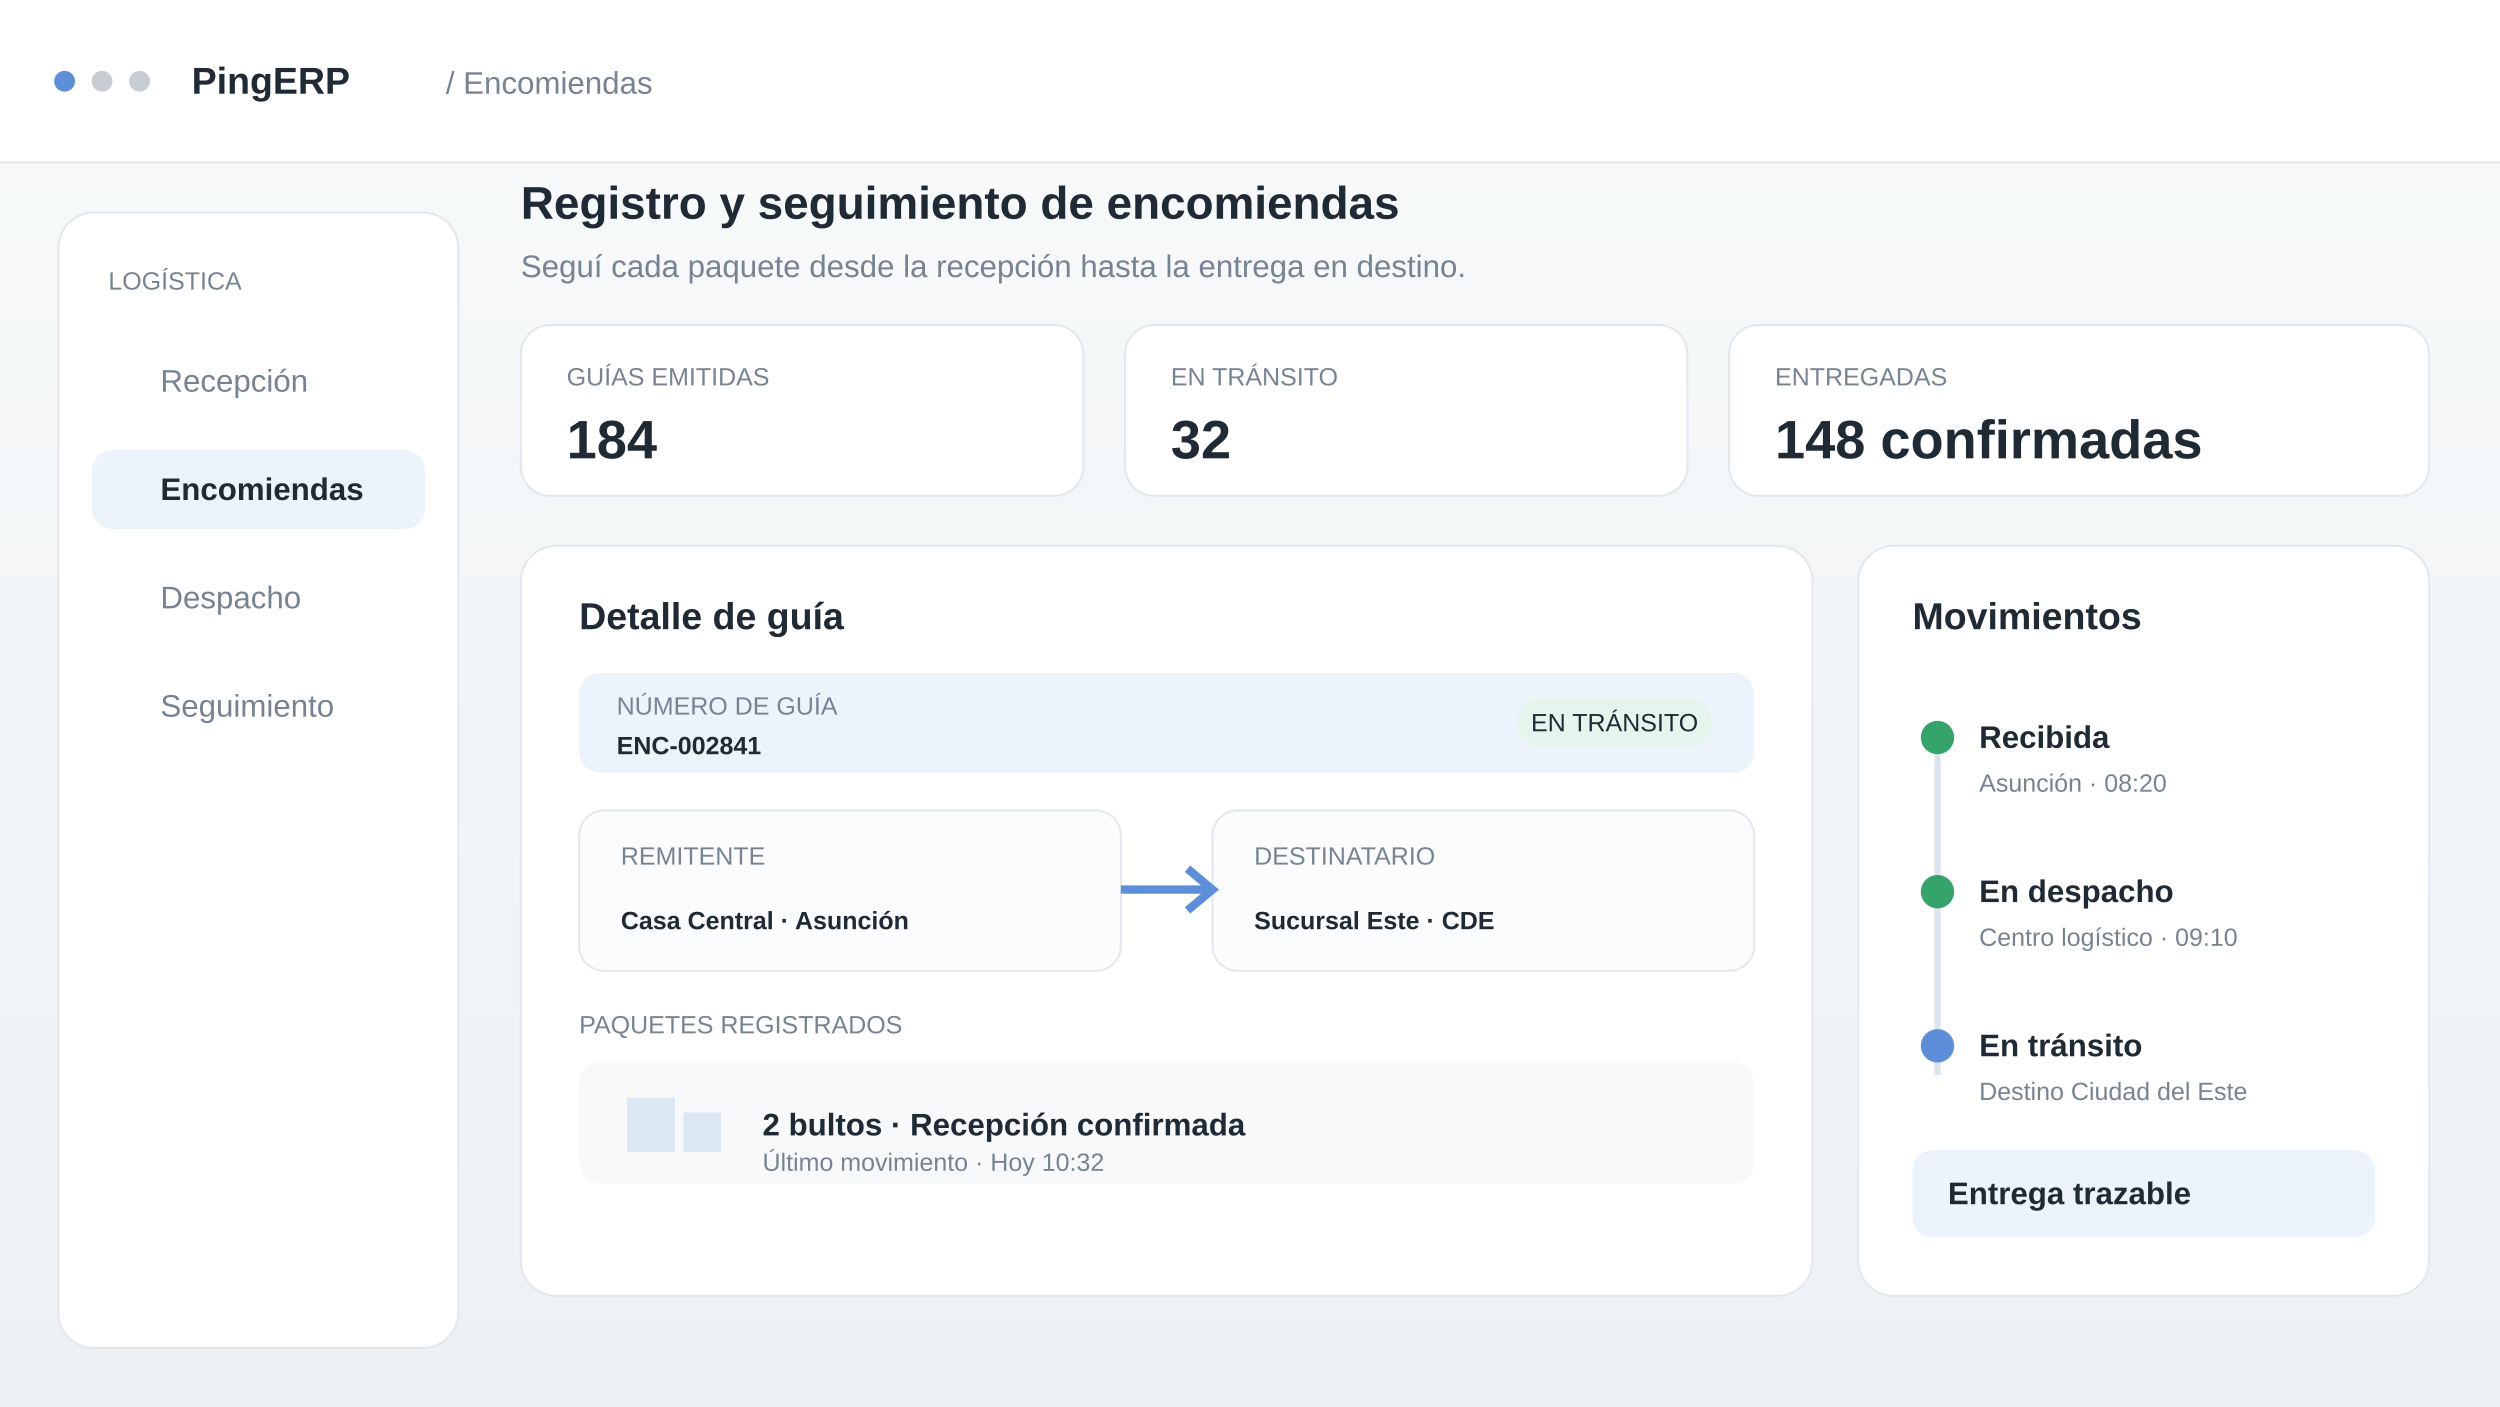
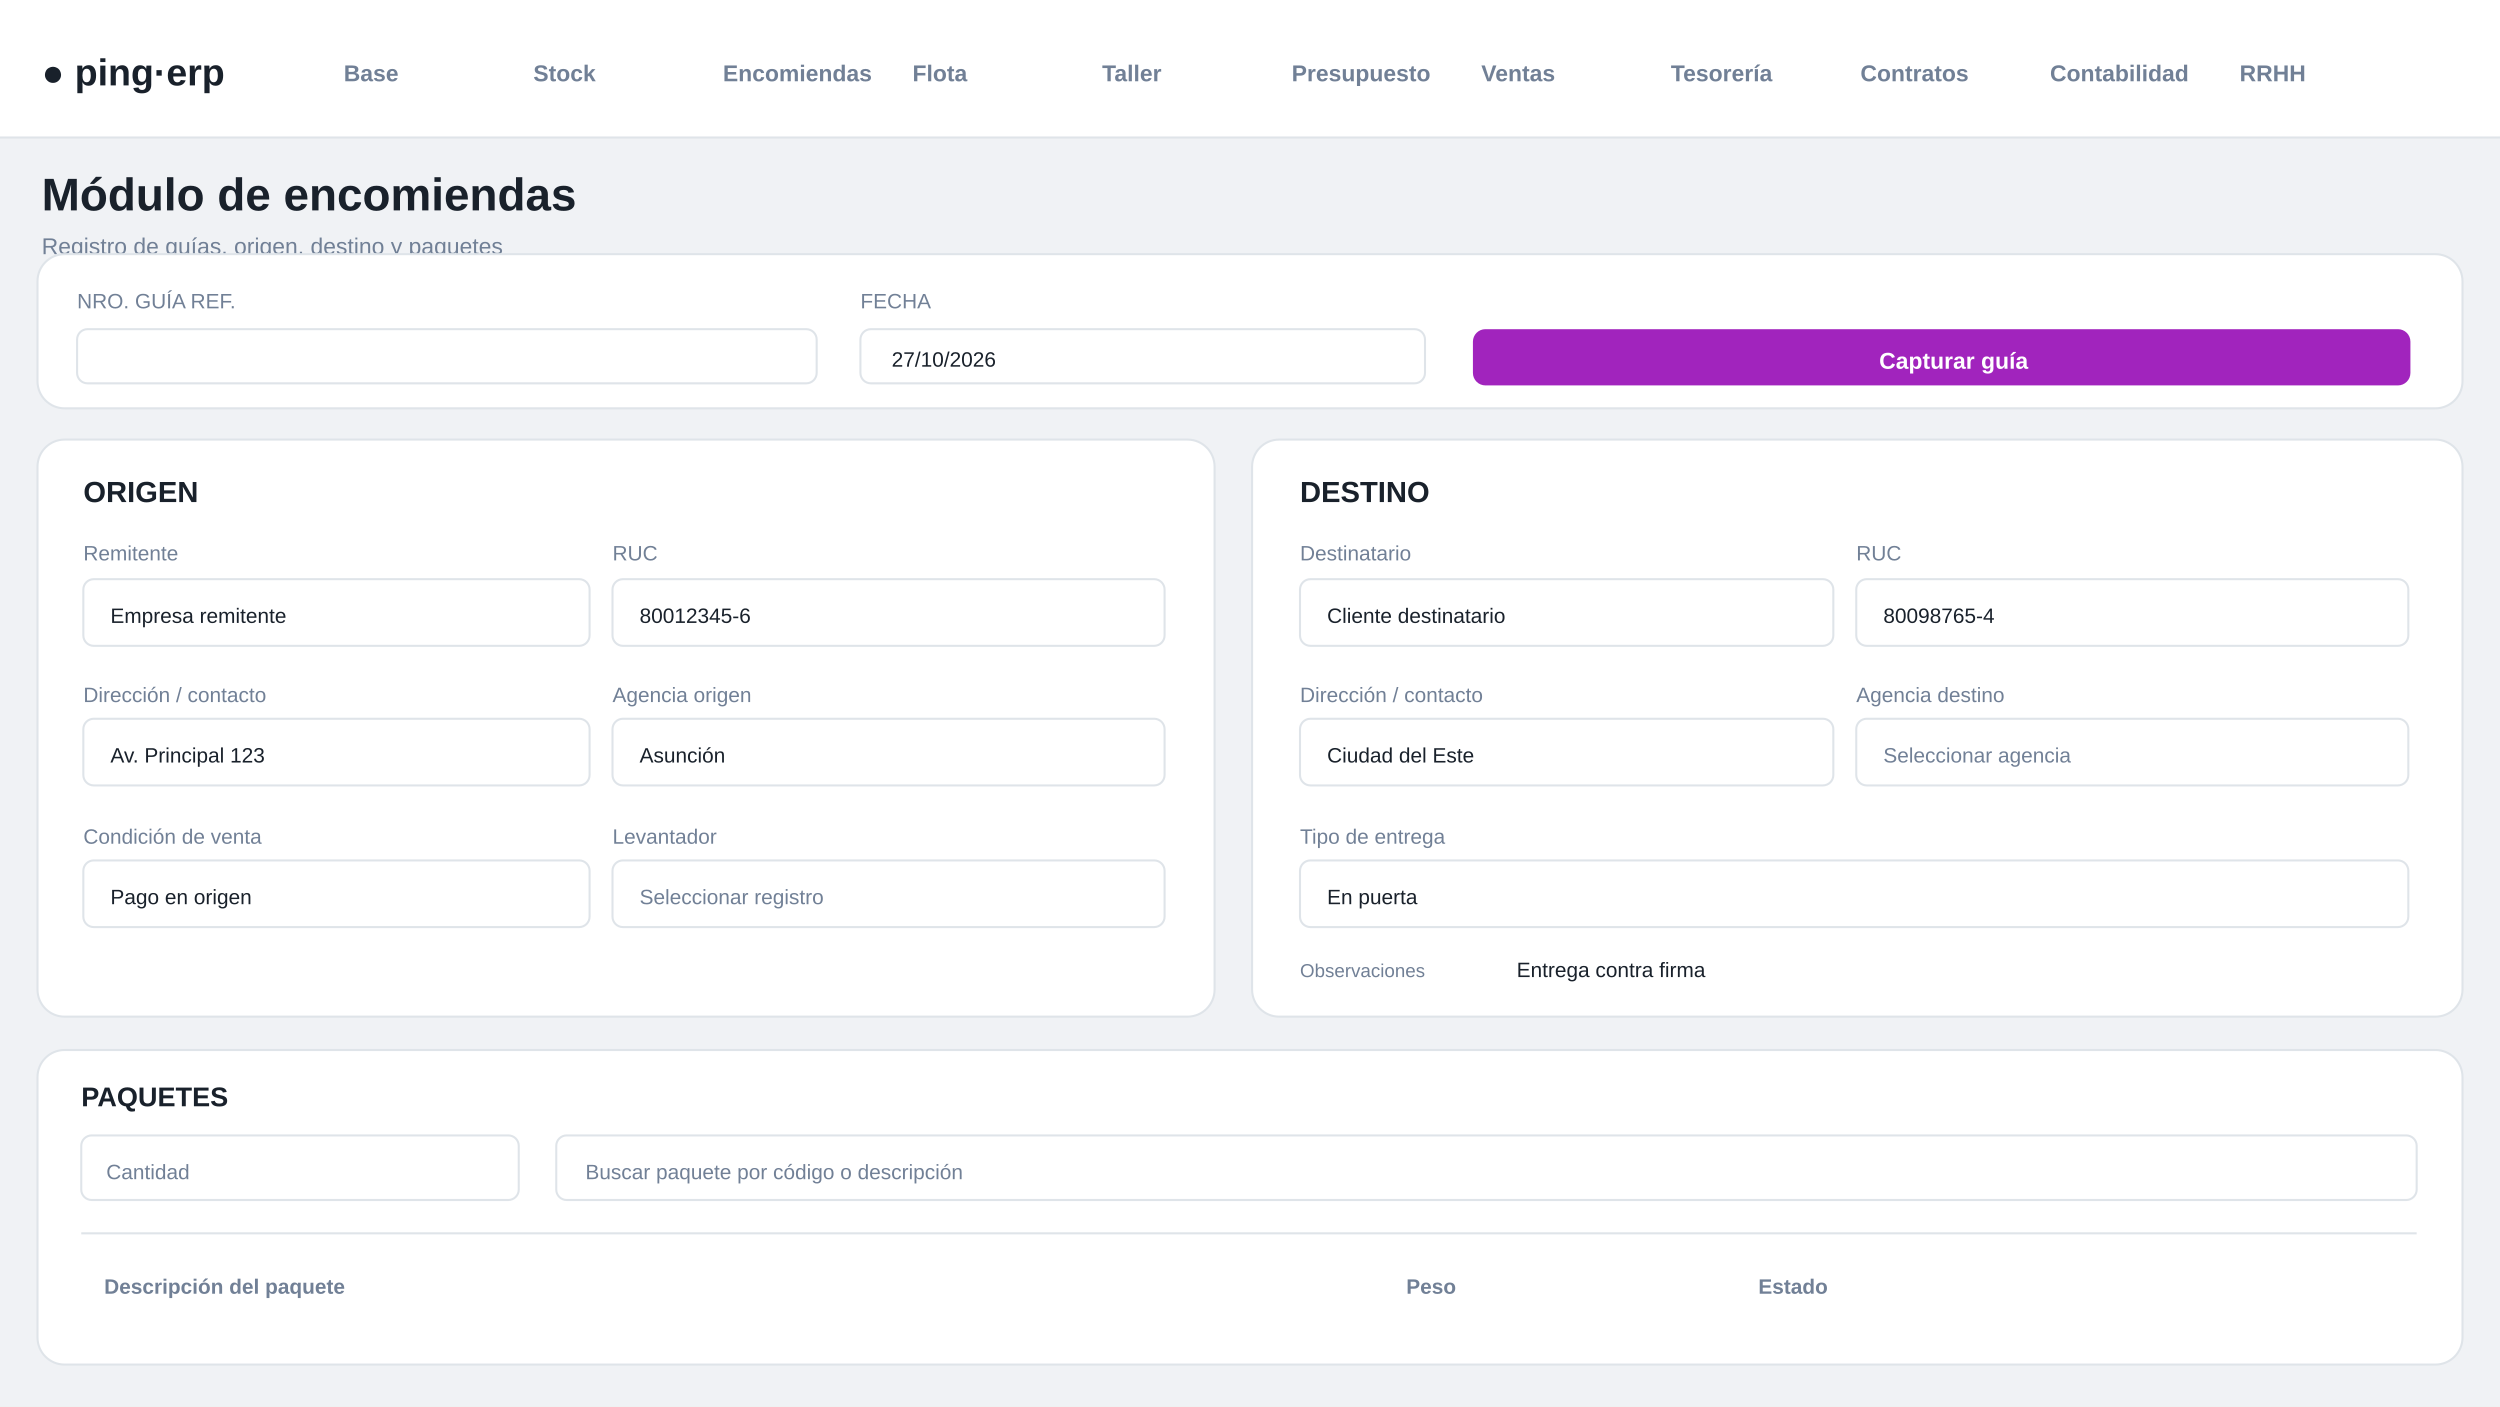
- <svg xmlns="http://www.w3.org/2000/svg" viewBox="0 0 1200 675" role="img" aria-label="Módulo encomiendas">
-   <defs>
-     <linearGradient id="bg" x2="0" y2="1">
-       <stop stop-color="#f8fafb" />
-       <stop offset="1" stop-color="#edf1f4" />
-     </linearGradient>
-     <style>text{font-family:Arial,Helvetica,sans-serif;fill:#202a35}.muted{fill:#778392}.tiny{font-size:12px}.small{font-size:15px}.bold{font-weight:700}</style>
-   </defs>
-   <rect width="1200" height="675" fill="url(#bg)" />
-   <rect width="1200" height="78" fill="#fff" />
-   <line x1="0" y1="78" x2="1200" y2="78" stroke="#e4e8ee" />
-   <circle cx="31" cy="39" r="5" fill="#5d8ed9" />
-   <circle cx="49" cy="39" r="5" fill="#c8cdd3" />
-   <circle cx="67" cy="39" r="5" fill="#c8cdd3" />
-   <text x="92" y="45" class="bold" font-size="18">PingERP</text>
-   <text x="214" y="45" class="muted small">/ Encomiendas</text>
-   <rect x="28" y="102" width="192" height="545" rx="17" fill="#fff" stroke="#e4e8ee" />
-   <text x="52" y="139" class="muted tiny">LOGÍSTICA</text>
-   <text x="77" y="188" class="muted small">Recepción</text>
-   <rect x="44" y="216" width="160" height="38" rx="10" fill="#edf3fb" />
-   <text x="77" y="240" class="bold small">Encomiendas</text>
-   <text x="77" y="292" class="muted small">Despacho</text>
-   <text x="77" y="344" class="muted small">Seguimiento</text>
-   <text x="250" y="105" class="bold" font-size="22">Registro y seguimiento de encomiendas</text>
-   <text x="250" y="133" class="muted small">Seguí cada paquete desde la recepción hasta la entrega en destino.</text>
-   <g>
-     <rect x="250" y="156" width="270" height="82" rx="14" fill="#fff" stroke="#e4e8ee" />
-     <text x="272" y="185" class="muted tiny">GUÍAS EMITIDAS</text>
-     <text x="272" y="220" class="bold" font-size="26">184</text>
-     <rect x="540" y="156" width="270" height="82" rx="14" fill="#fff" stroke="#e4e8ee" />
-     <text x="562" y="185" class="muted tiny">EN TRÁNSITO</text>
-     <text x="562" y="220" class="bold" font-size="26">32</text>
-     <rect x="830" y="156" width="336" height="82" rx="14" fill="#fff" stroke="#e4e8ee" />
-     <text x="852" y="185" class="muted tiny">ENTREGADAS</text>
-     <text x="852" y="220" class="bold" font-size="26">148 confirmadas</text>
-   </g>
-   <rect x="250" y="262" width="620" height="360" rx="17" fill="#fff" stroke="#e4e8ee" />
-   <text x="278" y="302" class="bold" font-size="18">Detalle de guía</text>
-   <rect x="278" y="323" width="564" height="48" rx="10" fill="#edf3fb" />
-   <text x="296" y="343" class="muted tiny">NÚMERO DE GUÍA</text>
-   <text x="296" y="362" class="bold">ENC-002841</text>
-   <rect x="728" y="335" width="94" height="24" rx="12" fill="#e5f5ed" />
-   <text x="775" y="351" text-anchor="middle" fill="#278454" class="tiny">EN TRÁNSITO</text>
-   <rect x="278" y="389" width="260" height="77" rx="12" fill="#fbfcfd" stroke="#e4e8ee" />
-   <text x="298" y="415" class="muted tiny">REMITENTE</text>
-   <text x="298" y="446" class="bold">Casa Central · Asunción</text>
-   <rect x="582" y="389" width="260" height="77" rx="12" fill="#fbfcfd" stroke="#e4e8ee" />
-   <text x="602" y="415" class="muted tiny">DESTINATARIO</text>
-   <text x="602" y="446" class="bold">Sucursal Este · CDE</text>
-   <path d="M538 427h44m-12-10 12 10-12 10" fill="none" stroke="#5d8ed9" stroke-width="4" />
-   <text x="278" y="496" class="muted tiny">PAQUETES REGISTRADOS</text>
-   <rect x="278" y="510" width="564" height="58" rx="10" fill="#f7f9fa" />
-   <path d="M301 527h23v26h-23zM328 534h18v19h-18z" fill="#dce7f4" />
-   <text x="366" y="545" class="bold small">2 bultos · Recepción confirmada</text>
-   <text x="366" y="562" class="muted tiny">Último movimiento · Hoy 10:32</text>
-   <rect x="892" y="262" width="274" height="360" rx="17" fill="#fff" stroke="#e4e8ee" />
-   <text x="918" y="302" class="bold" font-size="18">Movimientos</text>
-   <g>
-     <line x1="930" y1="350" x2="930" y2="516" stroke="#dce4eb" stroke-width="3" />
-     <circle cx="930" cy="354" r="8" fill="#35a46c" />
-     <text x="950" y="359" class="bold small">Recibida</text>
-     <text x="950" y="380" class="muted tiny">Asunción · 08:20</text>
-     <circle cx="930" cy="428" r="8" fill="#35a46c" />
-     <text x="950" y="433" class="bold small">En despacho</text>
-     <text x="950" y="454" class="muted tiny">Centro logístico · 09:10</text>
-     <circle cx="930" cy="502" r="8" fill="#5d8ed9" />
-     <text x="950" y="507" class="bold small">En tránsito</text>
-     <text x="950" y="528" class="muted tiny">Destino Ciudad del Este</text>
-   </g>
-   <rect x="918" y="552" width="222" height="42" rx="10" fill="#edf3fb" />
-   <text x="935" y="578" class="bold small">Entrega trazable</text>
+ <svg xmlns="http://www.w3.org/2000/svg" viewBox="0 0 1200 675" role="img" aria-label="PingERP módulo de encomiendas">
+   <rect width="1200" height="675" fill="#f0f2f5" />
+   <rect x="0" y="0" width="1200" height="66" rx="0" fill="#fff" stroke="none" stroke-width="1" />
+   <text x="20" y="41" font-family="Arial,Helvetica,sans-serif" font-size="18" fill="#19212b" font-weight="700">● ping·erp</text>
+   <text x="165" y="39" font-family="Arial,Helvetica,sans-serif" font-size="11" fill="#718096" font-weight="600">Base</text>
+   <text x="256" y="39" font-family="Arial,Helvetica,sans-serif" font-size="11" fill="#718096" font-weight="600">Stock</text>
+   <text x="347" y="39" font-family="Arial,Helvetica,sans-serif" font-size="11" fill="#718096" font-weight="600">Encomiendas</text>
+   <text x="438" y="39" font-family="Arial,Helvetica,sans-serif" font-size="11" fill="#718096" font-weight="600">Flota</text>
+   <text x="529" y="39" font-family="Arial,Helvetica,sans-serif" font-size="11" fill="#718096" font-weight="600">Taller</text>
+   <text x="620" y="39" font-family="Arial,Helvetica,sans-serif" font-size="11" fill="#718096" font-weight="600">Presupuesto</text>
+   <text x="711" y="39" font-family="Arial,Helvetica,sans-serif" font-size="11" fill="#718096" font-weight="600">Ventas</text>
+   <text x="802" y="39" font-family="Arial,Helvetica,sans-serif" font-size="11" fill="#718096" font-weight="600">Tesorería</text>
+   <text x="893" y="39" font-family="Arial,Helvetica,sans-serif" font-size="11" fill="#718096" font-weight="600">Contratos</text>
+   <text x="984" y="39" font-family="Arial,Helvetica,sans-serif" font-size="11" fill="#718096" font-weight="600">Contabilidad</text>
+   <text x="1075" y="39" font-family="Arial,Helvetica,sans-serif" font-size="11" fill="#718096" font-weight="600">RRHH</text>
+   <path d="M0 66H1200" stroke="#dfe4e9" stroke-width="1" />
+   <text x="20" y="101" font-family="Arial,Helvetica,sans-serif" font-size="22" fill="#19212b" font-weight="700">Módulo de encomiendas</text>
+   <text x="20" y="122" font-family="Arial,Helvetica,sans-serif" font-size="11" fill="#718096" font-weight="400">Registro de guías, origen, destino y paquetes</text>
+   <rect x="18" y="122" width="1164" height="74" rx="13" fill="#fff" stroke="#dfe4e9" stroke-width="1" />
+   <text x="37" y="148" font-family="Arial,Helvetica,sans-serif" font-size="10" fill="#718096" font-weight="400">NRO. GUÍA REF.</text>
+   <rect x="37" y="158" width="355" height="26" rx="5" fill="#fff" stroke="#dfe4e9" stroke-width="1" />
+   <text x="413" y="148" font-family="Arial,Helvetica,sans-serif" font-size="10" fill="#718096" font-weight="400">FECHA</text>
+   <rect x="413" y="158" width="271" height="26" rx="5" fill="#fff" stroke="#dfe4e9" stroke-width="1" />
+   <text x="428" y="176" font-family="Arial,Helvetica,sans-serif" font-size="10" fill="#19212b" font-weight="400">27/10/2026</text>
+   <rect x="707" y="158" width="450" height="27" rx="6" fill="#a124bd" stroke="none" stroke-width="1" />
+   <text x="902" y="177" font-family="Arial,Helvetica,sans-serif" font-size="11" fill="#fff" font-weight="700">Capturar guía</text>
+   <rect x="18" y="211" width="565" height="277" rx="13" fill="#fff" stroke="#dfe4e9" stroke-width="1" />
+   <text x="40" y="241" font-family="Arial,Helvetica,sans-serif" font-size="14" fill="#19212b" font-weight="700">ORIGEN</text>
+   <text x="40" y="269" font-family="Arial,Helvetica,sans-serif" font-size="10" fill="#718096" font-weight="400">Remitente</text>
+   <rect x="40" y="278" width="243" height="32" rx="5" fill="#fff" stroke="#dfe4e9" stroke-width="1" />
+   <text x="53" y="299" font-family="Arial,Helvetica,sans-serif" font-size="10" fill="#19212b" font-weight="400">Empresa remitente</text>
+   <text x="294" y="269" font-family="Arial,Helvetica,sans-serif" font-size="10" fill="#718096" font-weight="400">RUC</text>
+   <rect x="294" y="278" width="265" height="32" rx="5" fill="#fff" stroke="#dfe4e9" stroke-width="1" />
+   <text x="307" y="299" font-family="Arial,Helvetica,sans-serif" font-size="10" fill="#19212b" font-weight="400">80012345-6</text>
+   <text x="40" y="337" font-family="Arial,Helvetica,sans-serif" font-size="10" fill="#718096" font-weight="400">Dirección / contacto</text>
+   <rect x="40" y="345" width="243" height="32" rx="5" fill="#fff" stroke="#dfe4e9" stroke-width="1" />
+   <text x="53" y="366" font-family="Arial,Helvetica,sans-serif" font-size="10" fill="#19212b" font-weight="400">Av. Principal 123</text>
+   <text x="294" y="337" font-family="Arial,Helvetica,sans-serif" font-size="10" fill="#718096" font-weight="400">Agencia origen</text>
+   <rect x="294" y="345" width="265" height="32" rx="5" fill="#fff" stroke="#dfe4e9" stroke-width="1" />
+   <text x="307" y="366" font-family="Arial,Helvetica,sans-serif" font-size="10" fill="#19212b" font-weight="400">Asunción</text>
+   <text x="40" y="405" font-family="Arial,Helvetica,sans-serif" font-size="10" fill="#718096" font-weight="400">Condición de venta</text>
+   <rect x="40" y="413" width="243" height="32" rx="5" fill="#fff" stroke="#dfe4e9" stroke-width="1" />
+   <text x="53" y="434" font-family="Arial,Helvetica,sans-serif" font-size="10" fill="#19212b" font-weight="400">Pago en origen</text>
+   <text x="294" y="405" font-family="Arial,Helvetica,sans-serif" font-size="10" fill="#718096" font-weight="400">Levantador</text>
+   <rect x="294" y="413" width="265" height="32" rx="5" fill="#fff" stroke="#dfe4e9" stroke-width="1" />
+   <text x="307" y="434" font-family="Arial,Helvetica,sans-serif" font-size="10" fill="#718096" font-weight="400">Seleccionar registro</text>
+   <rect x="601" y="211" width="581" height="277" rx="13" fill="#fff" stroke="#dfe4e9" stroke-width="1" />
+   <text x="624" y="241" font-family="Arial,Helvetica,sans-serif" font-size="14" fill="#19212b" font-weight="700">DESTINO</text>
+   <text x="624" y="269" font-family="Arial,Helvetica,sans-serif" font-size="10" fill="#718096" font-weight="400">Destinatario</text>
+   <rect x="624" y="278" width="256" height="32" rx="5" fill="#fff" stroke="#dfe4e9" stroke-width="1" />
+   <text x="637" y="299" font-family="Arial,Helvetica,sans-serif" font-size="10" fill="#19212b" font-weight="400">Cliente destinatario</text>
+   <text x="891" y="269" font-family="Arial,Helvetica,sans-serif" font-size="10" fill="#718096" font-weight="400">RUC</text>
+   <rect x="891" y="278" width="265" height="32" rx="5" fill="#fff" stroke="#dfe4e9" stroke-width="1" />
+   <text x="904" y="299" font-family="Arial,Helvetica,sans-serif" font-size="10" fill="#19212b" font-weight="400">80098765-4</text>
+   <text x="624" y="337" font-family="Arial,Helvetica,sans-serif" font-size="10" fill="#718096" font-weight="400">Dirección / contacto</text>
+   <rect x="624" y="345" width="256" height="32" rx="5" fill="#fff" stroke="#dfe4e9" stroke-width="1" />
+   <text x="637" y="366" font-family="Arial,Helvetica,sans-serif" font-size="10" fill="#19212b" font-weight="400">Ciudad del Este</text>
+   <text x="891" y="337" font-family="Arial,Helvetica,sans-serif" font-size="10" fill="#718096" font-weight="400">Agencia destino</text>
+   <rect x="891" y="345" width="265" height="32" rx="5" fill="#fff" stroke="#dfe4e9" stroke-width="1" />
+   <text x="904" y="366" font-family="Arial,Helvetica,sans-serif" font-size="10" fill="#718096" font-weight="400">Seleccionar agencia</text>
+   <text x="624" y="405" font-family="Arial,Helvetica,sans-serif" font-size="10" fill="#718096" font-weight="400">Tipo de entrega</text>
+   <rect x="624" y="413" width="532" height="32" rx="5" fill="#fff" stroke="#dfe4e9" stroke-width="1" />
+   <text x="637" y="434" font-family="Arial,Helvetica,sans-serif" font-size="10" fill="#19212b" font-weight="400">En puerta</text>
+   <text x="624" y="469" font-family="Arial,Helvetica,sans-serif" font-size="9" fill="#718096" font-weight="400">Observaciones</text>
+   <text x="728" y="469" font-family="Arial,Helvetica,sans-serif" font-size="10" fill="#19212b" font-weight="400">Entrega contra firma</text>
+   <rect x="18" y="504" width="1164" height="151" rx="13" fill="#fff" stroke="#dfe4e9" stroke-width="1" />
+   <text x="39" y="531" font-family="Arial,Helvetica,sans-serif" font-size="13" fill="#19212b" font-weight="700">PAQUETES</text>
+   <rect x="39" y="545" width="210" height="31" rx="5" fill="#fff" stroke="#dfe4e9" stroke-width="1" />
+   <text x="51" y="566" font-family="Arial,Helvetica,sans-serif" font-size="10" fill="#718096" font-weight="400">Cantidad</text>
+   <rect x="267" y="545" width="893" height="31" rx="5" fill="#fff" stroke="#dfe4e9" stroke-width="1" />
+   <text x="281" y="566" font-family="Arial,Helvetica,sans-serif" font-size="10" fill="#718096" font-weight="400">Buscar paquete por código o descripción</text>
+   <path d="M39 592H1160" stroke="#dfe4e9" stroke-width="1" />
+   <text x="50" y="621" font-family="Arial,Helvetica,sans-serif" font-size="10" fill="#718096" font-weight="700">Descripción del paquete</text>
+   <text x="675" y="621" font-family="Arial,Helvetica,sans-serif" font-size="10" fill="#718096" font-weight="700">Peso</text>
+   <text x="844" y="621" font-family="Arial,Helvetica,sans-serif" font-size="10" fill="#718096" font-weight="700">Estado</text>
</svg>
